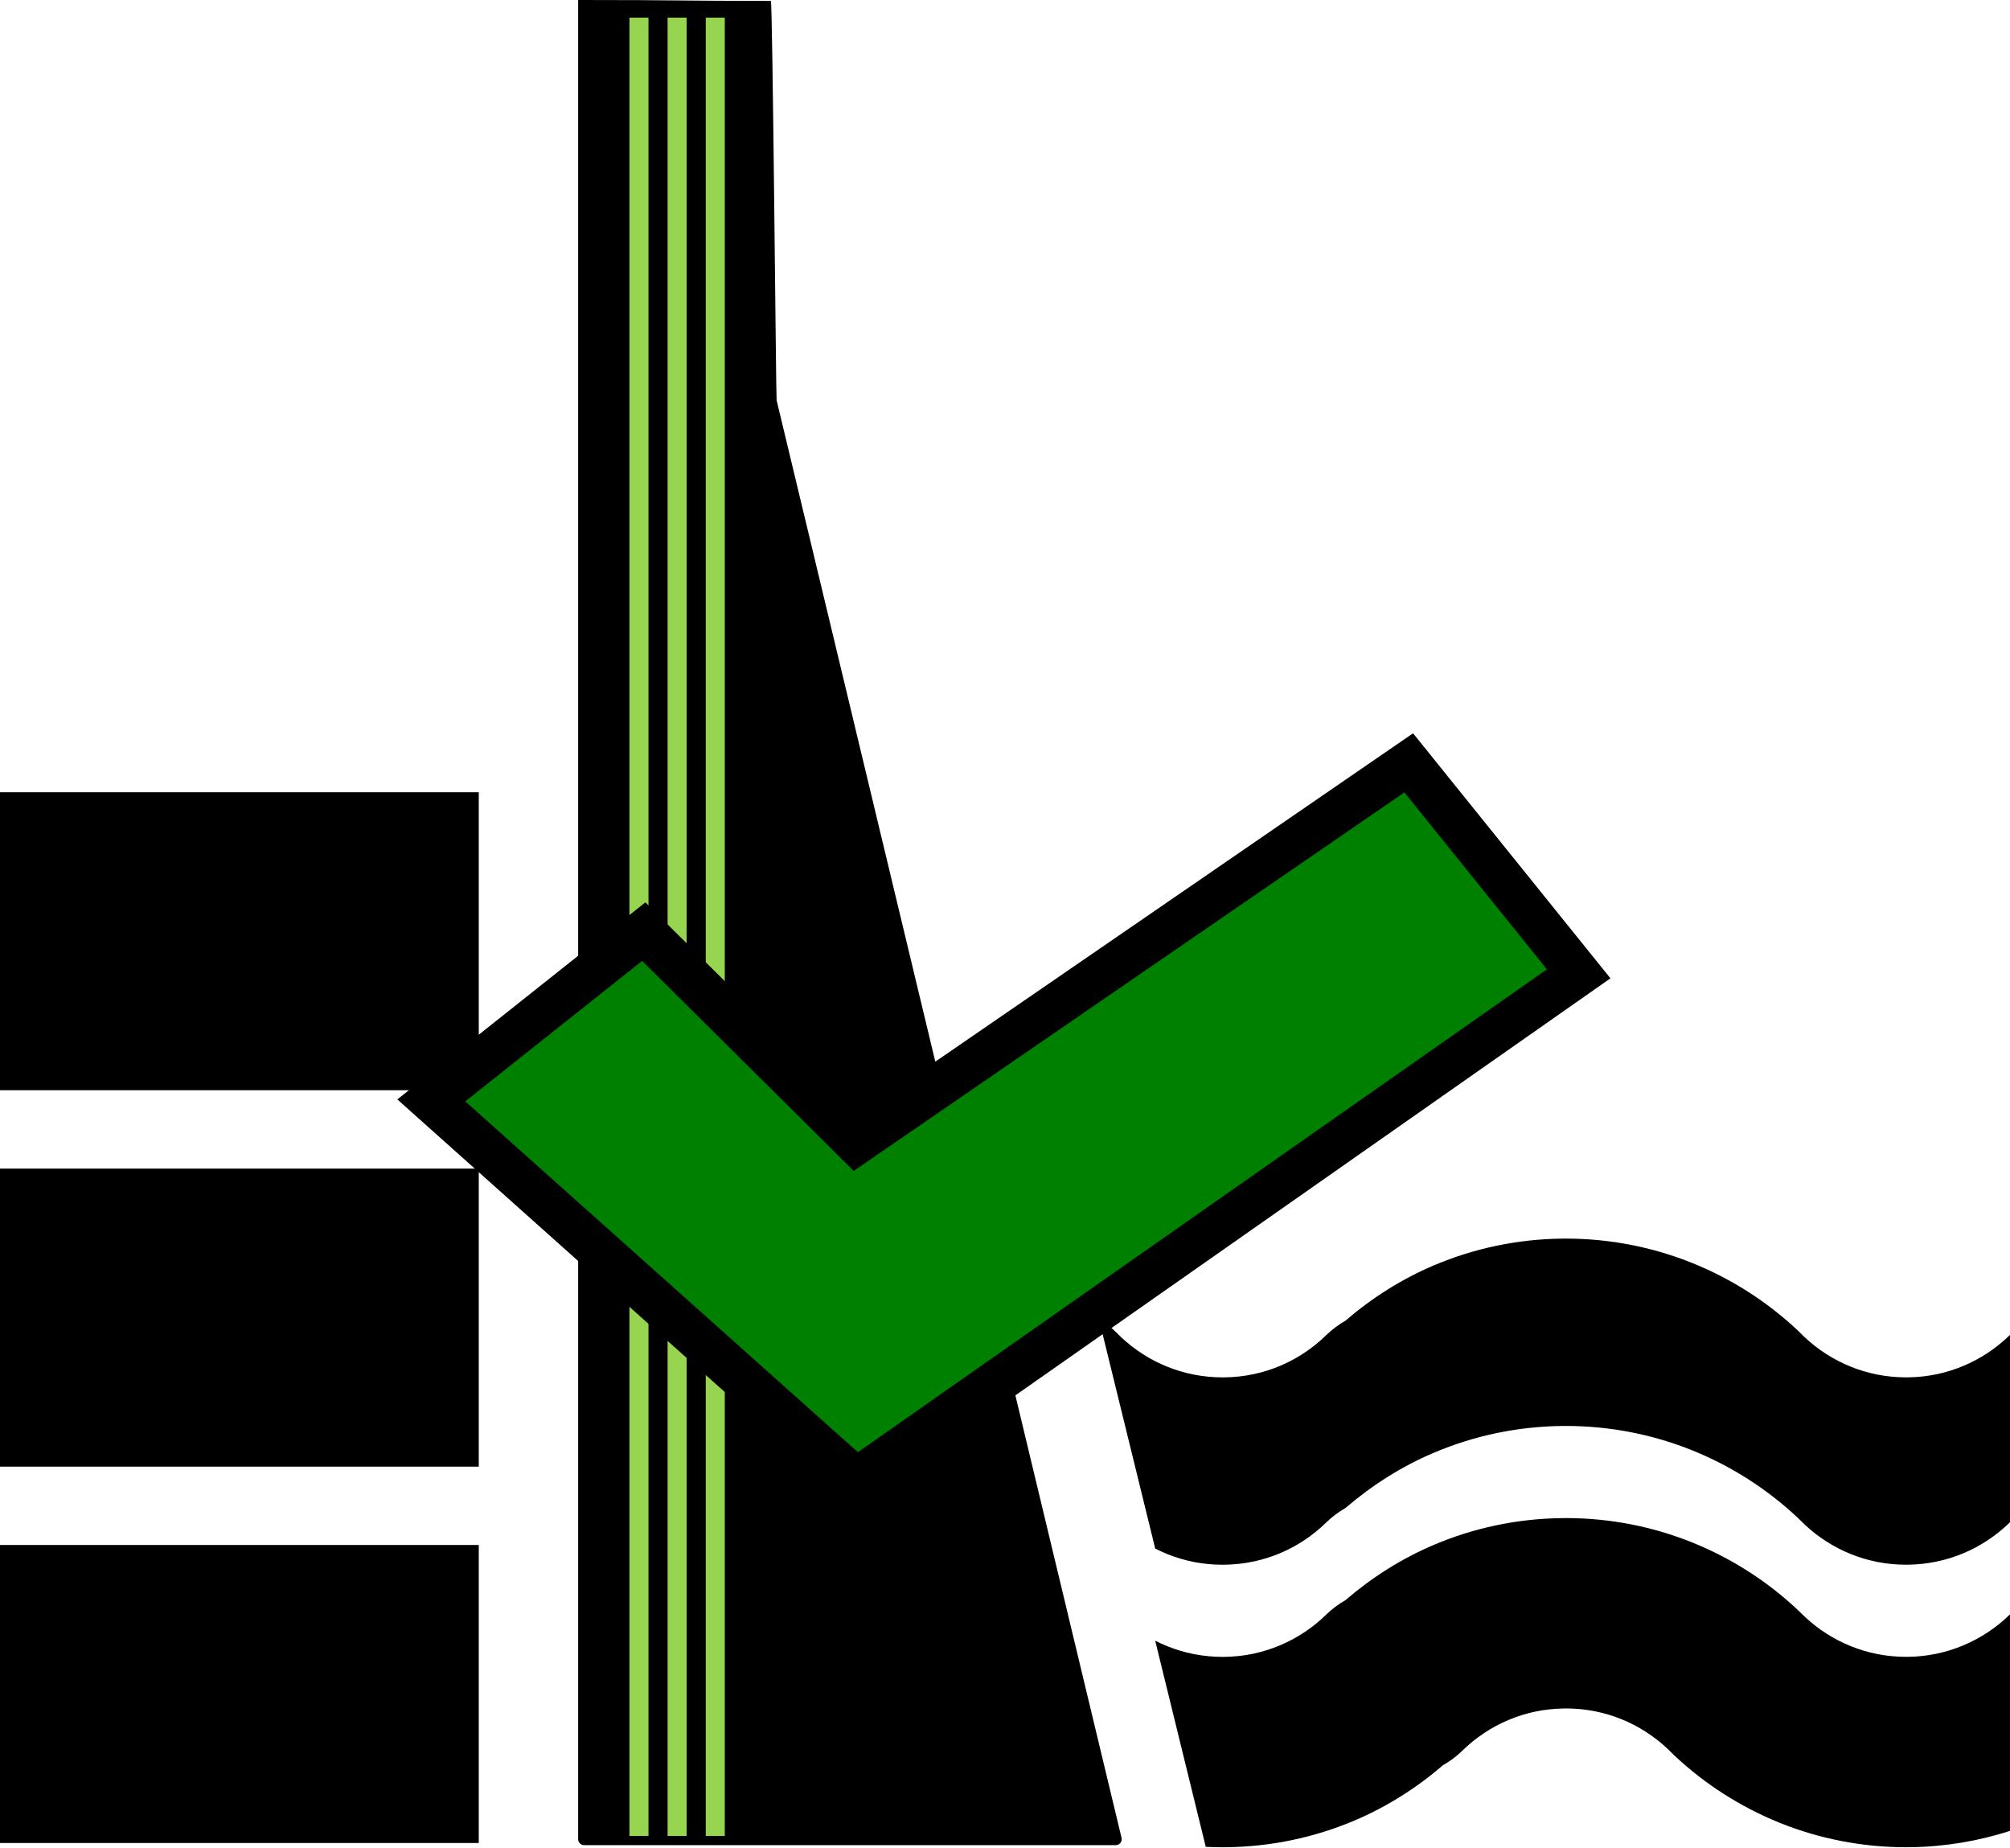
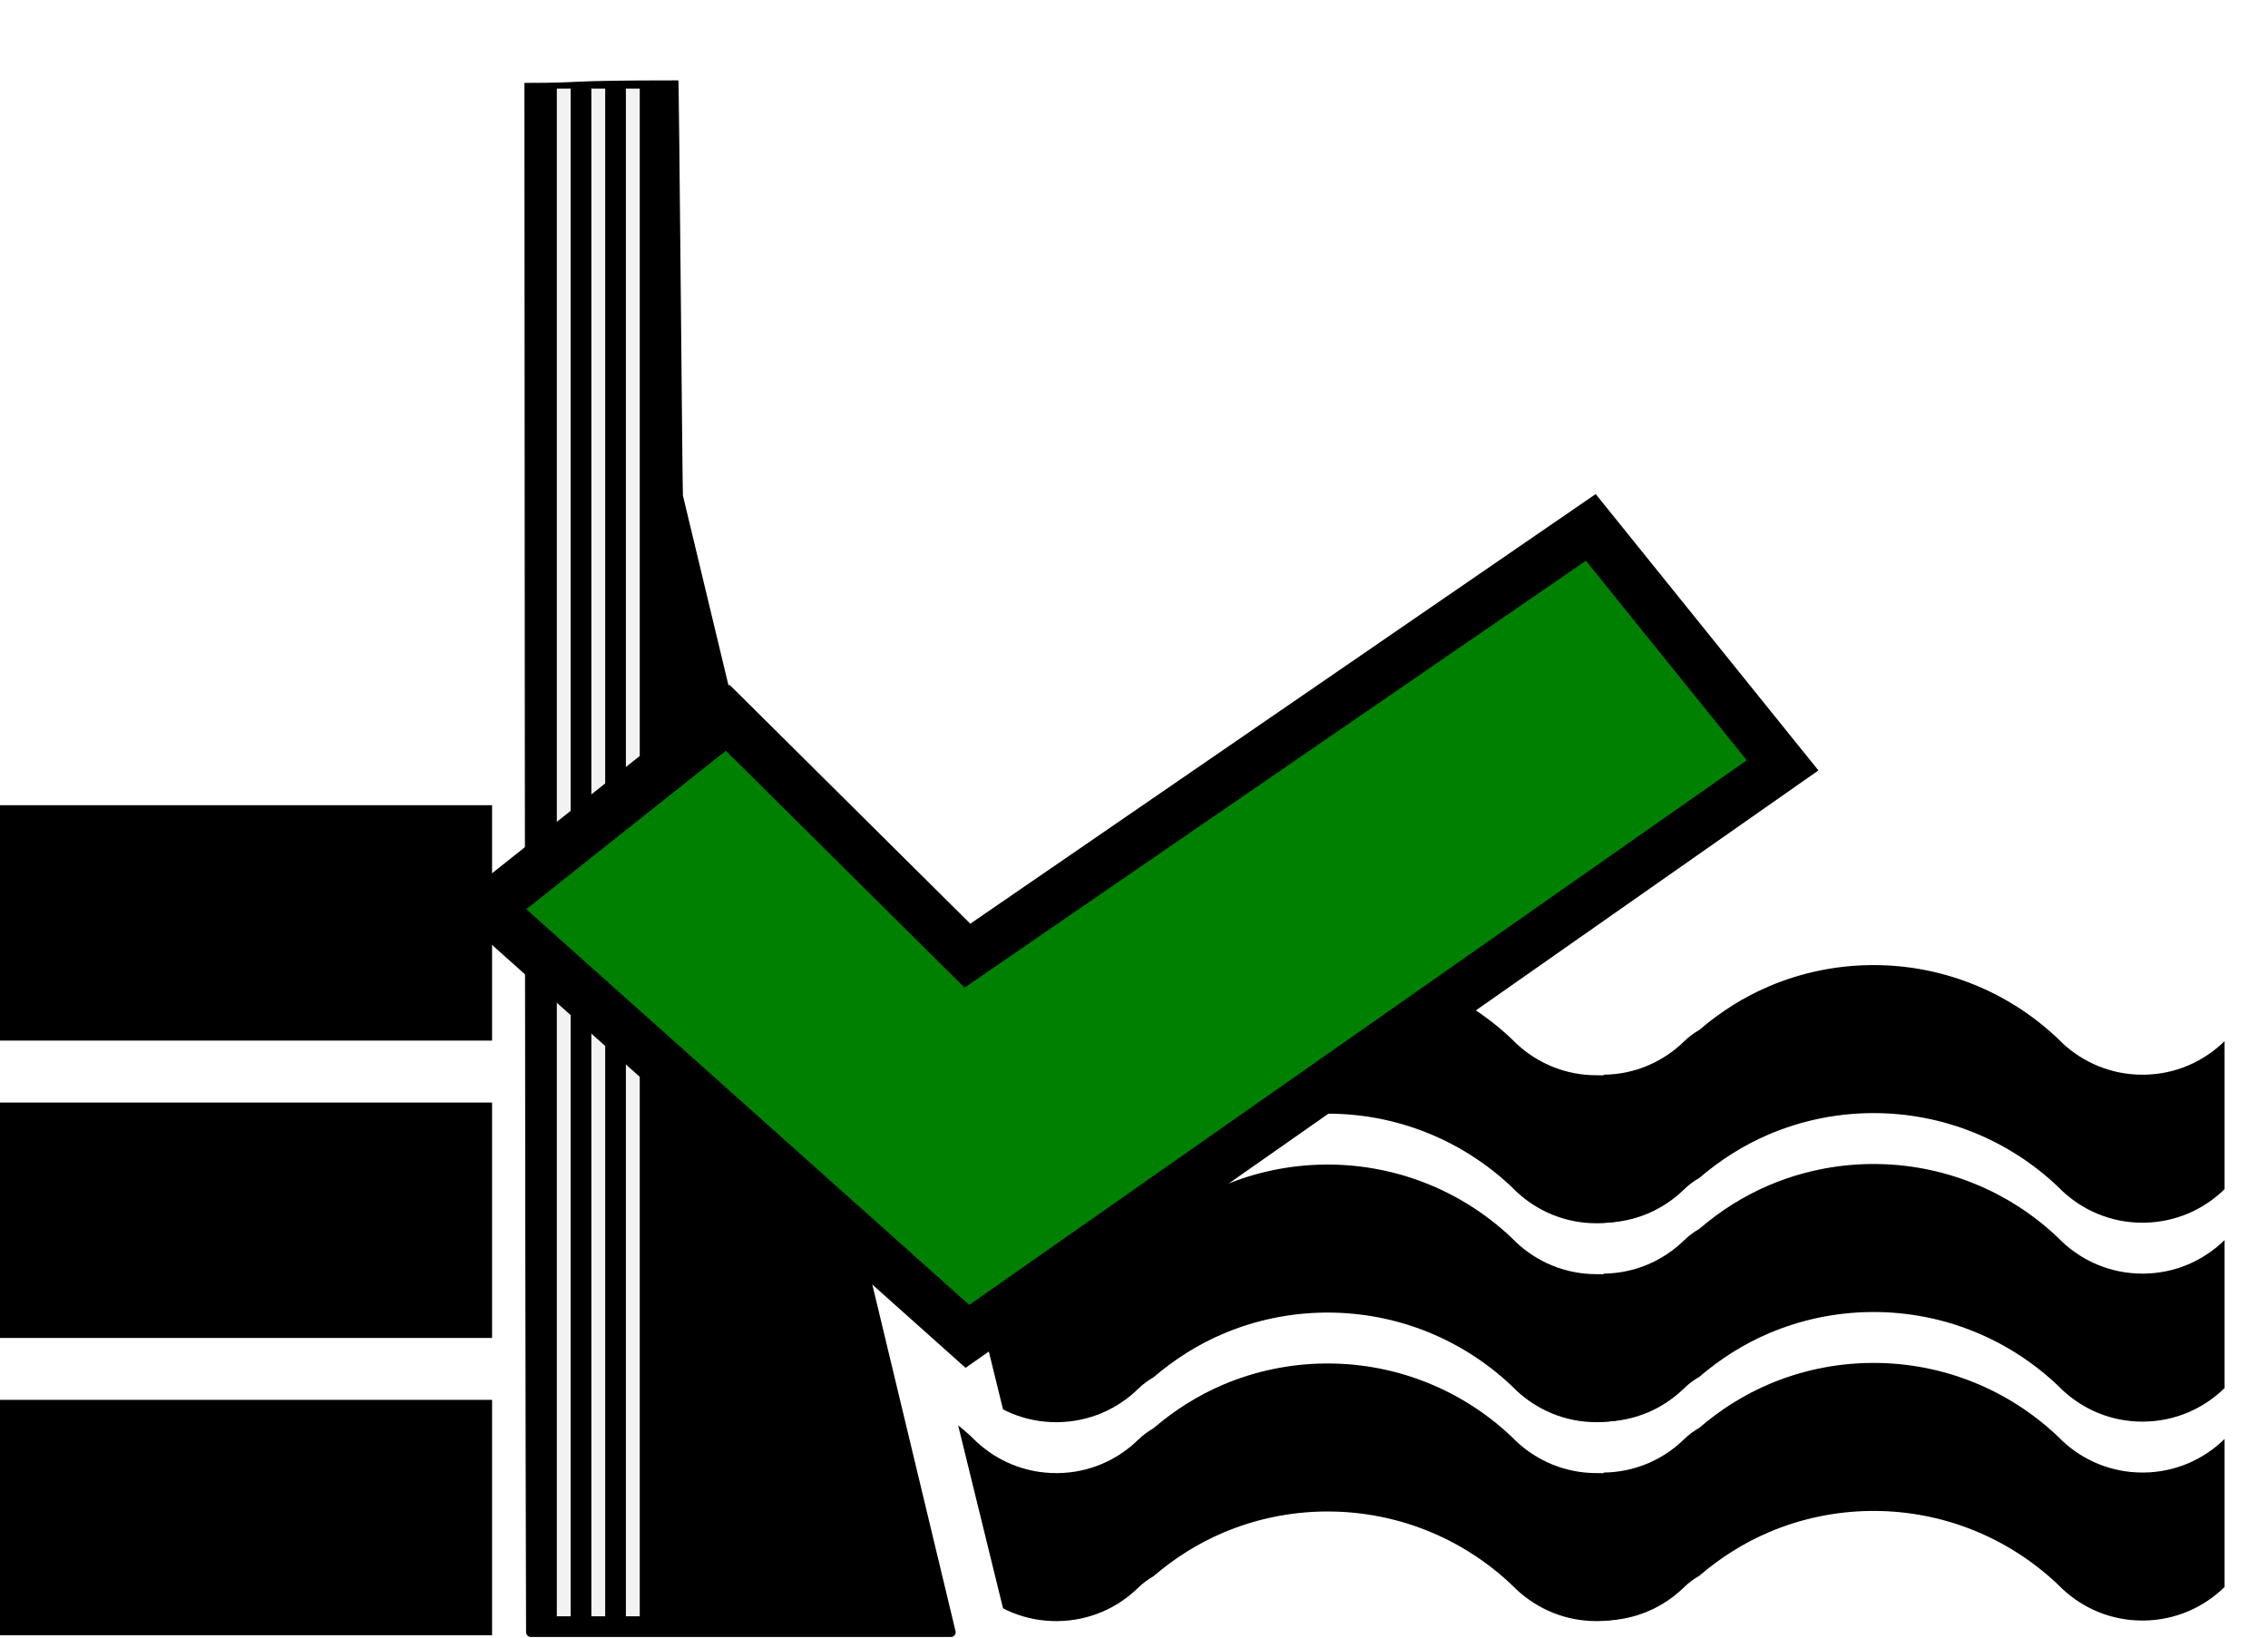
- <svg xmlns="http://www.w3.org/2000/svg" width="177.083mm" height="162.71mm" viewBox="0 0 627.46 576.532" id="svg3672" version="1.1">
+ <svg xmlns="http://www.w3.org/2000/svg" width="177.083mm" height="127.856mm" viewBox="0 0 627.46 453.034" id="svg3672" version="1.1">
  <defs id="defs3674" />
-   <g id="layer1" transform="translate(774.6033,180.089)">
-     <g transform="matrix(6.345098,0,0,6.345098,-774.6858,-140.2003)" id="g3561">
-       <path style="fill:#000000" id="path3504" d="M 55.191,84.111 38.221,13.401 C 38.19,13.27 38.026,-6.344 37.937,-6.242 c -4.428,0 -4.362,-0.045 -9.48,-0.045 l 0,90.467 c 0,0.077 0.032,0.152 0.086,0.206 0.055,0.055 0.13,0.086 0.207,0.086 l 26.157,0 c 0.089,0 0.174,-0.041 0.229,-0.11 0.056,-0.073 0.076,-0.164 0.055,-0.251 z" />
-       <path style="fill:#000000" id="path3506" d="m 57.442,70.155 c 0.841,0.339 1.749,0.524 2.723,0.524 l 0.083,0 -0.006,0 c 0.993,-0.013 1.912,-0.215 2.758,-0.571 0.845,-0.357 1.613,-0.873 2.266,-1.512 0.29,-0.284 0.61,-0.517 0.946,-0.71 1.296,-1.112 2.754,-2.043 4.357,-2.721 1.94,-0.822 4.078,-1.287 6.301,-1.311 l -0.013,0 c 0.075,0 0.143,-10e-4 0.204,-10e-4 2.186,0 4.295,0.427 6.218,1.204 1.925,0.776 3.667,1.898 5.153,3.287 l 0.071,0.068 0.312,0.304 c 0.655,0.611 1.42,1.102 2.255,1.438 0.84,0.339 1.749,0.524 2.723,0.524 l 0.083,0 -0.005,0 c 0.99,-0.013 1.911,-0.215 2.756,-0.571 0.845,-0.358 1.615,-0.874 2.268,-1.512 0.004,-0.001 0.005,-0.005 0.007,-0.006 l 0,-9.216 c -0.002,0.003 -0.003,0.004 -0.007,0.007 -0.652,0.639 -1.423,1.154 -2.268,1.512 -0.844,0.357 -1.763,0.559 -2.752,0.57 l -0.086,0 c -0.972,0 -1.88,-0.187 -2.719,-0.524 -0.835,-0.336 -1.601,-0.826 -2.257,-1.438 l -0.31,-0.303 -0.07,-0.068 c -1.487,-1.39 -3.23,-2.513 -5.156,-3.288 -1.924,-0.777 -4.033,-1.204 -6.218,-1.204 -0.06,0 -0.128,10e-4 -0.203,0.002 l 0.014,-0.001 c -2.223,0.024 -4.36,0.489 -6.301,1.311 -1.604,0.679 -3.064,1.609 -4.361,2.725 -0.335,0.193 -0.652,0.425 -0.942,0.707 -0.652,0.64 -1.422,1.154 -2.266,1.512 -0.845,0.357 -1.763,0.559 -2.753,0.57 l -0.086,0 c -0.972,0 -1.879,-0.187 -2.72,-0.524 -0.834,-0.336 -1.599,-0.826 -2.255,-1.438 L 54.881,59.203 54.804,59.13 c -0.24,-0.226 -0.498,-0.432 -0.752,-0.643 l 2.795,11.395 c 0.196,0.1 0.393,0.192 0.595,0.273 z" />
-       <path style="fill:#000000" id="path3508" d="m 98.895,73.125 c -0.652,0.64 -1.423,1.153 -2.268,1.511 -0.845,0.358 -1.766,0.562 -2.756,0.573 l 0.005,0 -0.083,0 c -0.974,0 -1.883,-0.186 -2.723,-0.525 -0.835,-0.336 -1.6,-0.825 -2.255,-1.438 l -0.312,-0.302 -0.071,-0.069 c -1.486,-1.389 -3.229,-2.511 -5.153,-3.287 -1.923,-0.777 -4.032,-1.204 -6.218,-1.204 -0.062,0 -0.129,0.001 -0.204,0.002 l 0.013,0 c -2.223,0.023 -4.36,0.488 -6.301,1.31 -1.604,0.679 -3.062,1.609 -4.357,2.722 -0.336,0.193 -0.656,0.425 -0.946,0.709 -0.652,0.64 -1.421,1.154 -2.266,1.511 -0.846,0.358 -1.765,0.562 -2.758,0.573 l 0.006,0 -0.083,0 c -0.974,0 -1.882,-0.186 -2.723,-0.525 -0.202,-0.081 -0.399,-0.172 -0.595,-0.271 l 2.487,10.14 c 0.276,0.014 0.552,0.021 0.83,0.021 0.06,0 0.119,0 0.183,-0.002 l 0.005,0 c 2.222,-0.025 4.356,-0.49 6.297,-1.312 1.603,-0.679 3.062,-1.608 4.356,-2.721 0.336,-0.192 0.656,-0.426 0.947,-0.71 0.653,-0.639 1.421,-1.154 2.265,-1.511 0.846,-0.358 1.765,-0.56 2.753,-0.57 l 0.015,-0.002 0.076,0 c 0.97,0 1.878,0.188 2.717,0.525 0.834,0.336 1.597,0.826 2.25,1.435 l 0.312,0.305 0.07,0.068 c 1.489,1.392 3.233,2.514 5.159,3.291 1.926,0.776 4.037,1.203 6.223,1.203 0.061,0 0.119,0 0.183,-0.002 l 0.005,0 c 1.708,-0.019 3.364,-0.301 4.921,-0.802 l 0,-10.65 c -0.002,0 -0.003,0.002 -0.006,0.004 z" />
-       <polygon style="fill:#000000" id="polygon3510" points="0.013,76.802 0.013,77.273 0.013,84.366 23.568,84.366 23.568,77.273 23.568,76.802 23.568,69.708 0.013,69.708 " />
-       <polygon style="fill:#000000" id="polygon3512" points="0.013,58.288 0.013,58.76 0.013,65.854 23.568,65.854 23.568,58.76 23.568,58.288 23.568,51.195 0.013,51.195 " />
-       <polygon style="fill:#000000" id="polygon3514" points="0.013,39.774 0.013,40.248 0.013,47.339 23.568,47.339 23.568,40.248 23.568,39.774 23.568,32.682 0.013,32.682 " />
+   <g id="layer1" transform="translate(773.7302,57.01178)">
+     <g id="g4249">
+       <polygon transform="matrix(5.816626,0,0,4.444311,-774.6789,20.56067)" style="fill:#000000" id="polygon3510" points="0.013,77.273 0.013,84.366 23.568,84.366 23.568,77.273 23.568,76.802 23.568,69.708 0.013,69.708 0.013,76.802 " />
+       <polygon transform="matrix(5.816626,0,0,4.444311,-774.6789,20.56067)" style="fill:#000000" id="polygon3512" points="0.013,58.76 0.013,65.854 23.568,65.854 23.568,58.76 23.568,58.288 23.568,51.195 0.013,51.195 0.013,58.288 " />
+       <polygon transform="matrix(5.816626,0,0,4.444311,-774.6789,20.56067)" style="fill:#000000" id="polygon3514" points="0.013,40.248 0.013,47.339 23.568,47.339 23.568,40.248 23.568,39.774 23.568,32.682 0.013,32.682 0.013,39.774 " />
    </g>
-     <g id="g4164" transform="translate(4,0)">
-       <rect y="-175.078" x="-582.598" height="568.488" width="6.918" id="rect4141" style="fill:#97d550;fill-opacity:1;stroke:#000000;stroke-width:0.975;stroke-opacity:1" />
-       <rect y="-175.078" x="-570.687" height="568.488" width="6.918" id="rect4141-9" style="fill:#97d550;fill-opacity:1;stroke:#000000;stroke-width:0.975;stroke-opacity:1" />
-       <rect y="-175.078" x="-558.777" height="568.488" width="6.918" id="rect4141-6" style="fill:#97d550;fill-opacity:1;stroke:#000000;stroke-width:0.975;stroke-opacity:1" />
+     <g id="g4231" transform="translate(24.24366,4.04061)">
+       <g transform="translate(1.53521,-2.17384)" id="g4168">
+         <path d="m -519.371,332.351 c 3.738,1.507 7.773,2.329 12.102,2.329 l 0.369,0 -0.027,0 c 4.413,-0.058 8.498,-0.956 12.257,-2.538 3.755,-1.587 7.169,-3.88 10.071,-6.72 1.289,-1.262 2.711,-2.298 4.204,-3.155 5.76,-4.942 12.24,-9.08 19.364,-12.093 8.622,-3.653 18.124,-5.72 28.004,-5.826 l -0.058,0 c 0.333,0 0.636,-0.004 0.907,-0.004 9.715,0 19.088,1.898 27.635,5.351 8.555,3.449 16.297,8.435 22.902,14.608 l 0.316,0.302 1.387,1.351 c 2.911,2.715 6.311,4.898 10.022,6.391 3.733,1.507 7.773,2.329 12.102,2.329 l 0.369,0 -0.022,0 c 4.4,-0.058 8.493,-0.956 12.249,-2.538 3.755,-1.591 7.178,-3.884 10.08,-6.72 0.018,-0.004 0.022,-0.022 0.031,-0.027 l 7.324,-38.433 c 7.82,2.286 -5.569,0.018 -5.587,0.031 -2.898,2.84 -6.577,4.624 -10.332,6.215 -3.751,1.587 -9.351,0.464 -13.746,0.513 l -0.382,0 c -4.32,0 -8.355,-0.831 -12.084,-2.329 -3.711,-1.493 -7.115,-3.671 -10.031,-6.391 l -1.378,-1.347 -0.311,-0.302 c -6.609,-6.178 -14.355,-11.169 -22.915,-14.613 -8.551,-3.453 -17.924,-5.351 -27.635,-5.351 -0.267,0 -0.569,0.004 -0.902,0.009 l 0.062,-0.004 c -9.88,0.107 -19.377,2.173 -28.004,5.826 -7.129,3.018 -13.617,7.151 -19.382,12.111 -1.489,0.858 -2.898,1.889 -4.187,3.142 -2.898,2.844 -6.32,5.129 -10.071,6.72 -3.755,1.587 -7.835,2.484 -12.235,2.533 l -0.382,0 c -4.32,0 -8.351,-0.831 -12.089,-2.329 -3.707,-1.493 -7.106,-3.671 -10.022,-6.391 l -1.356,-1.324 -0.342,-0.324 c -1.067,-1.004 -2.213,-1.92 -3.342,-2.858 l 12.422,50.643 c 0.871,0.444 1.747,0.853 2.644,1.213 z" id="path3506" style="fill:#000000" />
+         <path d="m -368.328,332.198 c 3.738,1.507 7.773,2.329 12.102,2.329 l 0.369,0 -0.027,0 c 4.413,-0.058 8.498,-0.956 12.257,-2.538 3.755,-1.587 7.169,-3.88 10.071,-6.72 1.289,-1.262 2.711,-2.298 4.204,-3.155 5.76,-4.942 12.24,-9.08 19.364,-12.093 8.622,-3.653 18.124,-5.72 28.004,-5.826 l -0.058,0 c 0.333,0 0.636,-0.004 0.907,-0.004 9.715,0 19.088,1.898 27.635,5.351 8.555,3.449 16.297,8.435 22.902,14.608 l 0.316,0.302 1.387,1.351 c 2.911,2.715 6.311,4.898 10.022,6.391 3.733,1.507 7.773,2.329 12.102,2.329 l 0.369,0 -0.022,0 c 4.4,-0.058 8.493,-0.956 12.249,-2.538 3.755,-1.591 7.178,-3.884 10.08,-6.72 0.018,-0.004 0.022,-0.022 0.031,-0.027 l 0,-40.959 c -0.009,0.013 -0.013,0.018 -0.031,0.031 -2.898,2.84 -6.324,5.129 -10.08,6.72 -3.751,1.587 -7.835,2.484 -12.231,2.533 l -0.382,0 c -4.32,0 -8.355,-0.831 -12.084,-2.329 -3.711,-1.493 -7.115,-3.671 -10.031,-6.391 l -1.378,-1.347 -0.311,-0.302 c -6.609,-6.178 -14.355,-11.169 -22.915,-14.613 -8.551,-3.453 -17.924,-5.351 -27.635,-5.351 -0.267,0 -0.569,0.004 -0.902,0.009 l 0.062,-0.004 c -9.88,0.107 -19.377,2.173 -28.004,5.826 -7.129,3.018 -13.617,7.151 -19.382,12.111 -1.489,0.858 -2.898,1.889 -4.187,3.142 -2.898,2.844 -6.32,5.129 -10.071,6.72 -3.755,1.587 -7.835,2.484 -12.235,2.533 l 0.123,2.02 c 0.262,4.312 -7.846,1.189 -11.583,-0.309 -3.707,-1.493 -4.581,1.885 -7.497,-0.835 l -3.123,-5.618 -4.13,0.433 c -1.067,-1.004 -4.486,-2.425 -5.615,-3.363 l 16.715,45.087 c 0.871,0.444 1.747,0.853 2.644,1.213 z" id="path3506-5" style="fill:#000000" />
+       </g>
+       <g id="g4168-5" transform="translate(1.53521,52.87193)">
+         <path d="m -519.371,332.351 c 3.738,1.507 7.773,2.329 12.102,2.329 l 0.369,0 -0.027,0 c 4.413,-0.058 8.498,-0.956 12.257,-2.538 3.755,-1.587 7.169,-3.88 10.071,-6.72 1.289,-1.262 2.711,-2.298 4.204,-3.155 5.76,-4.942 12.24,-9.08 19.364,-12.093 8.622,-3.653 18.124,-5.72 28.004,-5.826 l -0.058,0 c 0.333,0 0.636,-0.004 0.907,-0.004 9.715,0 19.088,1.898 27.635,5.351 8.555,3.449 16.297,8.435 22.902,14.608 l 0.316,0.302 1.387,1.351 c 2.911,2.715 6.311,4.898 10.022,6.391 3.733,1.507 7.773,2.329 12.102,2.329 l 0.369,0 -0.022,0 c 4.4,-0.058 8.493,-0.956 12.249,-2.538 3.755,-1.591 7.178,-3.884 10.08,-6.72 0.018,-0.004 0.022,-0.022 0.031,-0.027 l 7.324,-38.433 c 7.82,2.286 -5.569,0.018 -5.587,0.031 -2.898,2.84 -6.577,4.624 -10.332,6.215 -3.751,1.587 -9.351,0.464 -13.746,0.513 l -0.382,0 c -4.32,0 -8.355,-0.831 -12.084,-2.329 -3.711,-1.493 -7.115,-3.671 -10.031,-6.391 l -1.378,-1.347 -0.311,-0.302 c -6.609,-6.178 -14.355,-11.169 -22.915,-14.613 -8.551,-3.453 -17.924,-5.351 -27.635,-5.351 -0.267,0 -0.569,0.004 -0.902,0.009 l 0.062,-0.004 c -9.88,0.107 -19.377,2.173 -28.004,5.826 -7.129,3.018 -13.617,7.151 -19.382,12.111 -1.489,0.858 -2.898,1.889 -4.187,3.142 -2.898,2.844 -6.32,5.129 -10.071,6.72 -3.755,1.587 -7.835,2.484 -12.235,2.533 l -0.382,0 c -4.32,0 -8.351,-0.831 -12.089,-2.329 -3.707,-1.493 -7.106,-3.671 -10.022,-6.391 l -1.356,-1.324 -0.342,-0.324 c -1.067,-1.004 -2.213,-1.92 -3.342,-2.858 l 12.422,50.643 c 0.871,0.444 1.747,0.853 2.644,1.213 z" id="path3506-9" style="fill:#000000" />
+         <path d="m -368.328,332.198 c 3.738,1.507 7.773,2.329 12.102,2.329 l 0.369,0 -0.027,0 c 4.413,-0.058 8.498,-0.956 12.257,-2.538 3.755,-1.587 7.169,-3.88 10.071,-6.72 1.289,-1.262 2.711,-2.298 4.204,-3.155 5.76,-4.942 12.24,-9.08 19.364,-12.093 8.622,-3.653 18.124,-5.72 28.004,-5.826 l -0.058,0 c 0.333,0 0.636,-0.004 0.907,-0.004 9.715,0 19.088,1.898 27.635,5.351 8.555,3.449 16.297,8.435 22.902,14.608 l 0.316,0.302 1.387,1.351 c 2.911,2.715 6.311,4.898 10.022,6.391 3.733,1.507 7.773,2.329 12.102,2.329 l 0.369,0 -0.022,0 c 4.4,-0.058 8.493,-0.956 12.249,-2.538 3.755,-1.591 7.178,-3.884 10.08,-6.72 0.018,-0.004 0.022,-0.022 0.031,-0.027 l 0,-40.959 c -0.009,0.013 -0.013,0.018 -0.031,0.031 -2.898,2.84 -6.324,5.129 -10.08,6.72 -3.751,1.587 -7.835,2.484 -12.231,2.533 l -0.382,0 c -4.32,0 -8.355,-0.831 -12.084,-2.329 -3.711,-1.493 -7.115,-3.671 -10.031,-6.391 l -1.378,-1.347 -0.311,-0.302 c -6.609,-6.178 -14.355,-11.169 -22.915,-14.613 -8.551,-3.453 -17.924,-5.351 -27.635,-5.351 -0.267,0 -0.569,0.004 -0.902,0.009 l 0.062,-0.004 c -9.88,0.107 -19.377,2.173 -28.004,5.826 -7.129,3.018 -13.617,7.151 -19.382,12.111 -1.489,0.858 -2.898,1.889 -4.187,3.142 -2.898,2.844 -6.32,5.129 -10.071,6.72 -3.755,1.587 -7.835,2.484 -12.235,2.533 l 0.123,2.02 c 0.262,4.312 -7.846,1.189 -11.583,-0.309 -3.707,-1.493 -4.581,1.885 -7.497,-0.835 l -3.123,-5.618 -4.13,0.433 c -1.067,-1.004 -4.486,-2.425 -5.615,-3.363 l 16.715,45.087 c 0.871,0.444 1.747,0.853 2.644,1.213 z" id="path3506-5-8" style="fill:#000000" />
+       </g>
+       <g id="g4168-9" transform="translate(1.53521,-57.21961)">
+         <path d="m -519.371,332.351 c 3.738,1.507 7.773,2.329 12.102,2.329 l 0.369,0 -0.027,0 c 4.413,-0.058 8.498,-0.956 12.257,-2.538 3.755,-1.587 7.169,-3.88 10.071,-6.72 1.289,-1.262 2.711,-2.298 4.204,-3.155 5.76,-4.942 12.24,-9.08 19.364,-12.093 8.622,-3.653 18.124,-5.72 28.004,-5.826 l -0.058,0 c 0.333,0 0.636,-0.004 0.907,-0.004 9.715,0 19.088,1.898 27.635,5.351 8.555,3.449 16.297,8.435 22.902,14.608 l 0.316,0.302 1.387,1.351 c 2.911,2.715 6.311,4.898 10.022,6.391 3.733,1.507 7.773,2.329 12.102,2.329 l 0.369,0 -0.022,0 c 4.4,-0.058 8.493,-0.956 12.249,-2.538 3.755,-1.591 7.178,-3.884 10.08,-6.72 0.018,-0.004 0.022,-0.022 0.031,-0.027 l 7.324,-38.433 c 7.82,2.286 -5.569,0.018 -5.587,0.031 -2.898,2.84 -6.577,4.624 -10.332,6.215 -3.751,1.587 -9.351,0.464 -13.746,0.513 l -0.382,0 c -4.32,0 -8.355,-0.831 -12.084,-2.329 -3.711,-1.493 -7.115,-3.671 -10.031,-6.391 l -1.378,-1.347 -0.311,-0.302 c -6.609,-6.178 -14.355,-11.169 -22.915,-14.613 -8.551,-3.453 -17.924,-5.351 -27.635,-5.351 -0.267,0 -0.569,0.004 -0.902,0.009 l 0.062,-0.004 c -9.88,0.107 -19.377,2.173 -28.004,5.826 -7.129,3.018 -13.617,7.151 -19.382,12.111 -1.489,0.858 -2.898,1.889 -4.187,3.142 -2.898,2.844 -6.32,5.129 -10.071,6.72 -3.755,1.587 -7.835,2.484 -12.235,2.533 l -0.382,0 c -4.32,0 -8.351,-0.831 -12.089,-2.329 -3.707,-1.493 -7.106,-3.671 -10.022,-6.391 l -1.356,-1.324 -0.342,-0.324 c -1.067,-1.004 -2.213,-1.92 -3.342,-2.858 l 12.422,50.643 c 0.871,0.444 1.747,0.853 2.644,1.213 z" id="path3506-0" style="fill:#000000" />
+         <path d="m -368.328,332.198 c 3.738,1.507 7.773,2.329 12.102,2.329 l 0.369,0 -0.027,0 c 4.413,-0.058 8.498,-0.956 12.257,-2.538 3.755,-1.587 7.169,-3.88 10.071,-6.72 1.289,-1.262 2.711,-2.298 4.204,-3.155 5.76,-4.942 12.24,-9.08 19.364,-12.093 8.622,-3.653 18.124,-5.72 28.004,-5.826 l -0.058,0 c 0.333,0 0.636,-0.004 0.907,-0.004 9.715,0 19.088,1.898 27.635,5.351 8.555,3.449 16.297,8.435 22.902,14.608 l 0.316,0.302 1.387,1.351 c 2.911,2.715 6.311,4.898 10.022,6.391 3.733,1.507 7.773,2.329 12.102,2.329 l 0.369,0 -0.022,0 c 4.4,-0.058 8.493,-0.956 12.249,-2.538 3.755,-1.591 7.178,-3.884 10.08,-6.72 0.018,-0.004 0.022,-0.022 0.031,-0.027 l 0,-40.959 c -0.009,0.013 -0.013,0.018 -0.031,0.031 -2.898,2.84 -6.324,5.129 -10.08,6.72 -3.751,1.587 -7.835,2.484 -12.231,2.533 l -0.382,0 c -4.32,0 -8.355,-0.831 -12.084,-2.329 -3.711,-1.493 -7.115,-3.671 -10.031,-6.391 l -1.378,-1.347 -0.311,-0.302 c -6.609,-6.178 -14.355,-11.169 -22.915,-14.613 -8.551,-3.453 -17.924,-5.351 -27.635,-5.351 -0.267,0 -0.569,0.004 -0.902,0.009 l 0.062,-0.004 c -9.88,0.107 -19.377,2.173 -28.004,5.826 -7.129,3.018 -13.617,7.151 -19.382,12.111 -1.489,0.858 -2.898,1.889 -4.187,3.142 -2.898,2.844 -6.32,5.129 -10.071,6.72 -3.755,1.587 -7.835,2.484 -12.235,2.533 l 0.123,2.02 c 0.262,4.312 -7.846,1.189 -11.583,-0.309 -3.707,-1.493 -4.581,1.885 -7.497,-0.835 l -3.123,-5.618 -4.13,0.433 c -1.067,-1.004 -4.486,-2.425 -5.615,-3.363 l 16.715,45.087 c 0.871,0.444 1.747,0.853 2.644,1.213 z" id="path3506-5-5" style="fill:#000000" />
+       </g>
    </g>
-     <path d="m -507.306,281.857 225.522,-158.015 -53.054,-65.847 -172.468,118.514 -66.328,-65.84 -66.328,52.674 132.656,118.514 0,0 z" id="path3752" style="fill:#008000;fill-rule:evenodd;stroke:#000000;stroke-width:13.678;stroke-miterlimit:4;stroke-dasharray:none;stroke-opacity:1" />
+     <g id="g4242" transform="translate(20,0)">
+       <path style="fill:#000000" id="path3504" d="M -529.375,394.376 -604.795,80.119 c -0.138,-0.582 -1.058,-115.459 -1.262,-114.89 -34.076,0 -24.174,0.699 -42.587,0.699 0,0 0.125,329.031 0.455,428.755 0,0.342 0.142,0.676 0.382,0.916 0.244,0.244 0.578,0.382 0.92,0.382 l 116.25,0 c 0.396,0 0.773,-0.182 1.018,-0.489 0.249,-0.324 0.338,-0.729 0.244,-1.116 z" />
+       <g transform="translate(3.642857,58.21429)" id="g4226">
+         <rect style="fill:#f2f2f2;fill-opacity:1;stroke:#000000;stroke-width:1.262;stroke-opacity:1" id="rect4203" width="5.095" height="424.024" x="-643.956" y="-91.347" />
+         <rect style="fill:#f2f2f2;fill-opacity:1;stroke:#000000;stroke-width:1.262;stroke-opacity:1" id="rect4203-5" width="5.095" height="424.024" x="-634.403" y="-91.347" />
+         <rect style="fill:#f2f2f2;fill-opacity:1;stroke:#000000;stroke-width:1.262;stroke-opacity:1" id="rect4203-2" width="5.095" height="424.024" x="-624.849" y="-91.347" />
+       </g>
+     </g>
+     <path d="m -506.085,312.795 225.522,-158.015 -53.054,-65.847 -172.468,118.514 -66.328,-65.84 -66.328,52.674 132.656,118.514 0,0 z" id="path3752" style="fill:#008000;fill-rule:evenodd;stroke:#000000;stroke-width:13.678;stroke-miterlimit:4;stroke-dasharray:none;stroke-opacity:1" />
  </g>
</svg>
